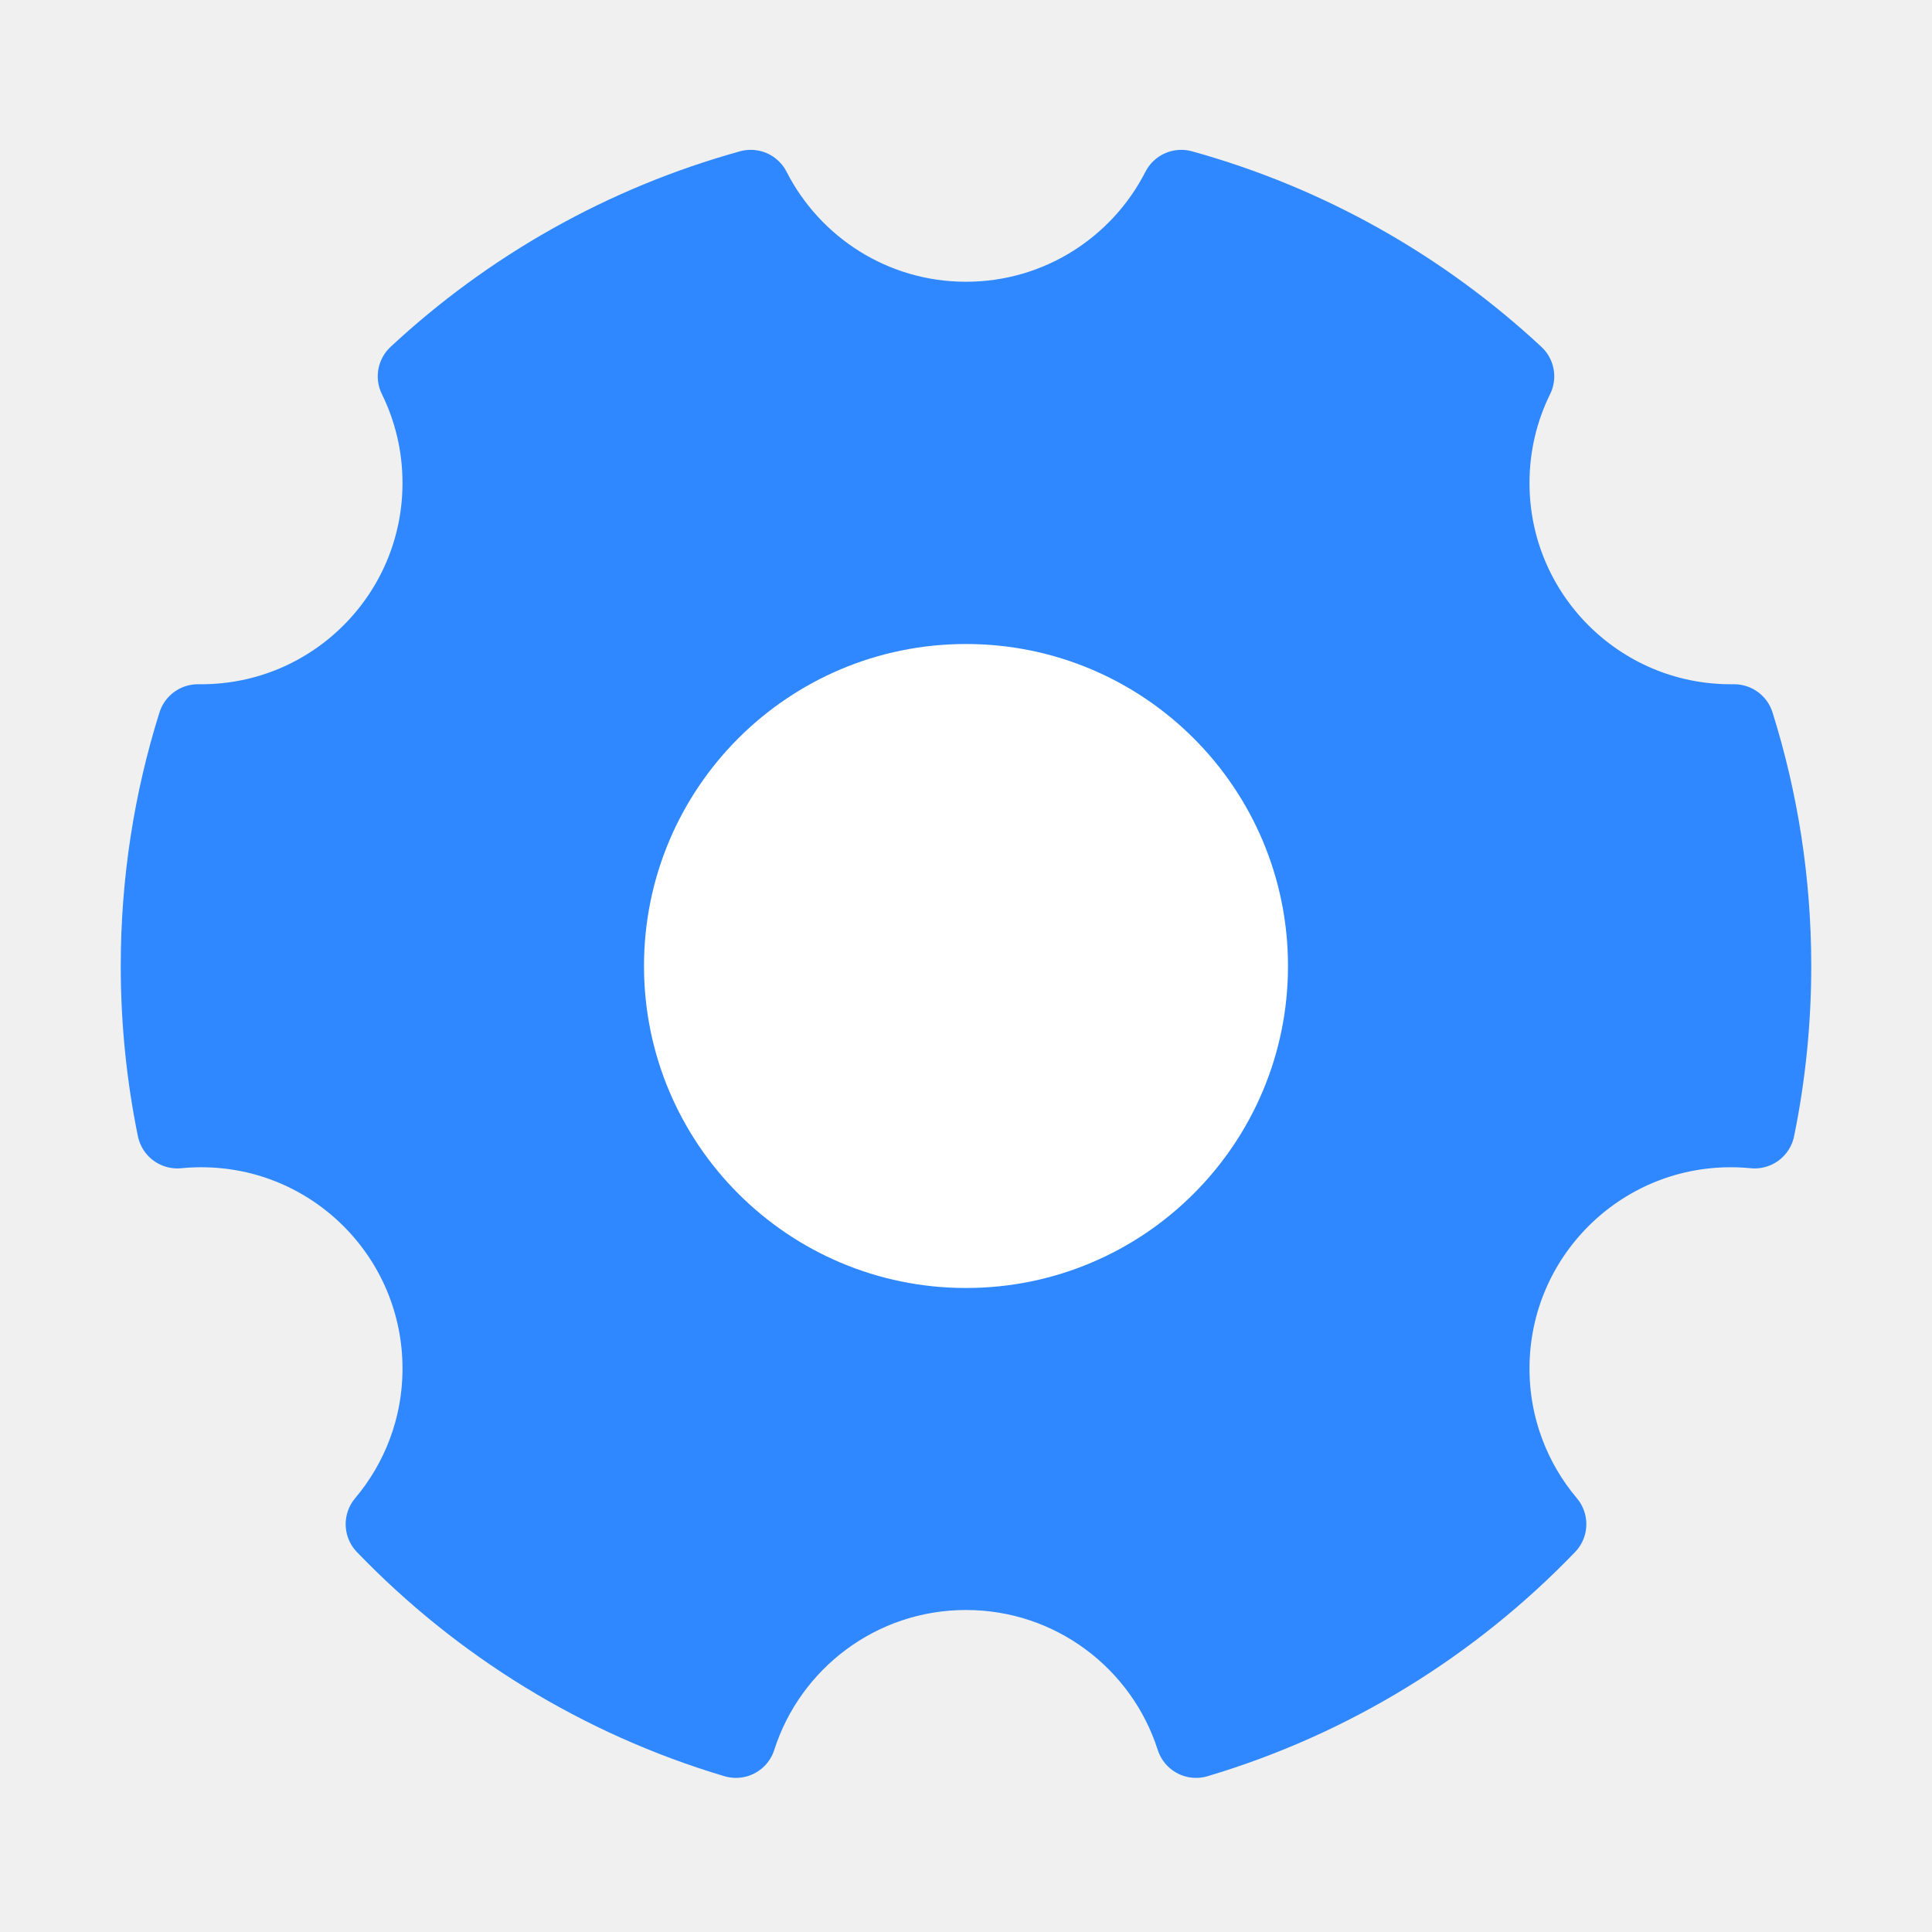
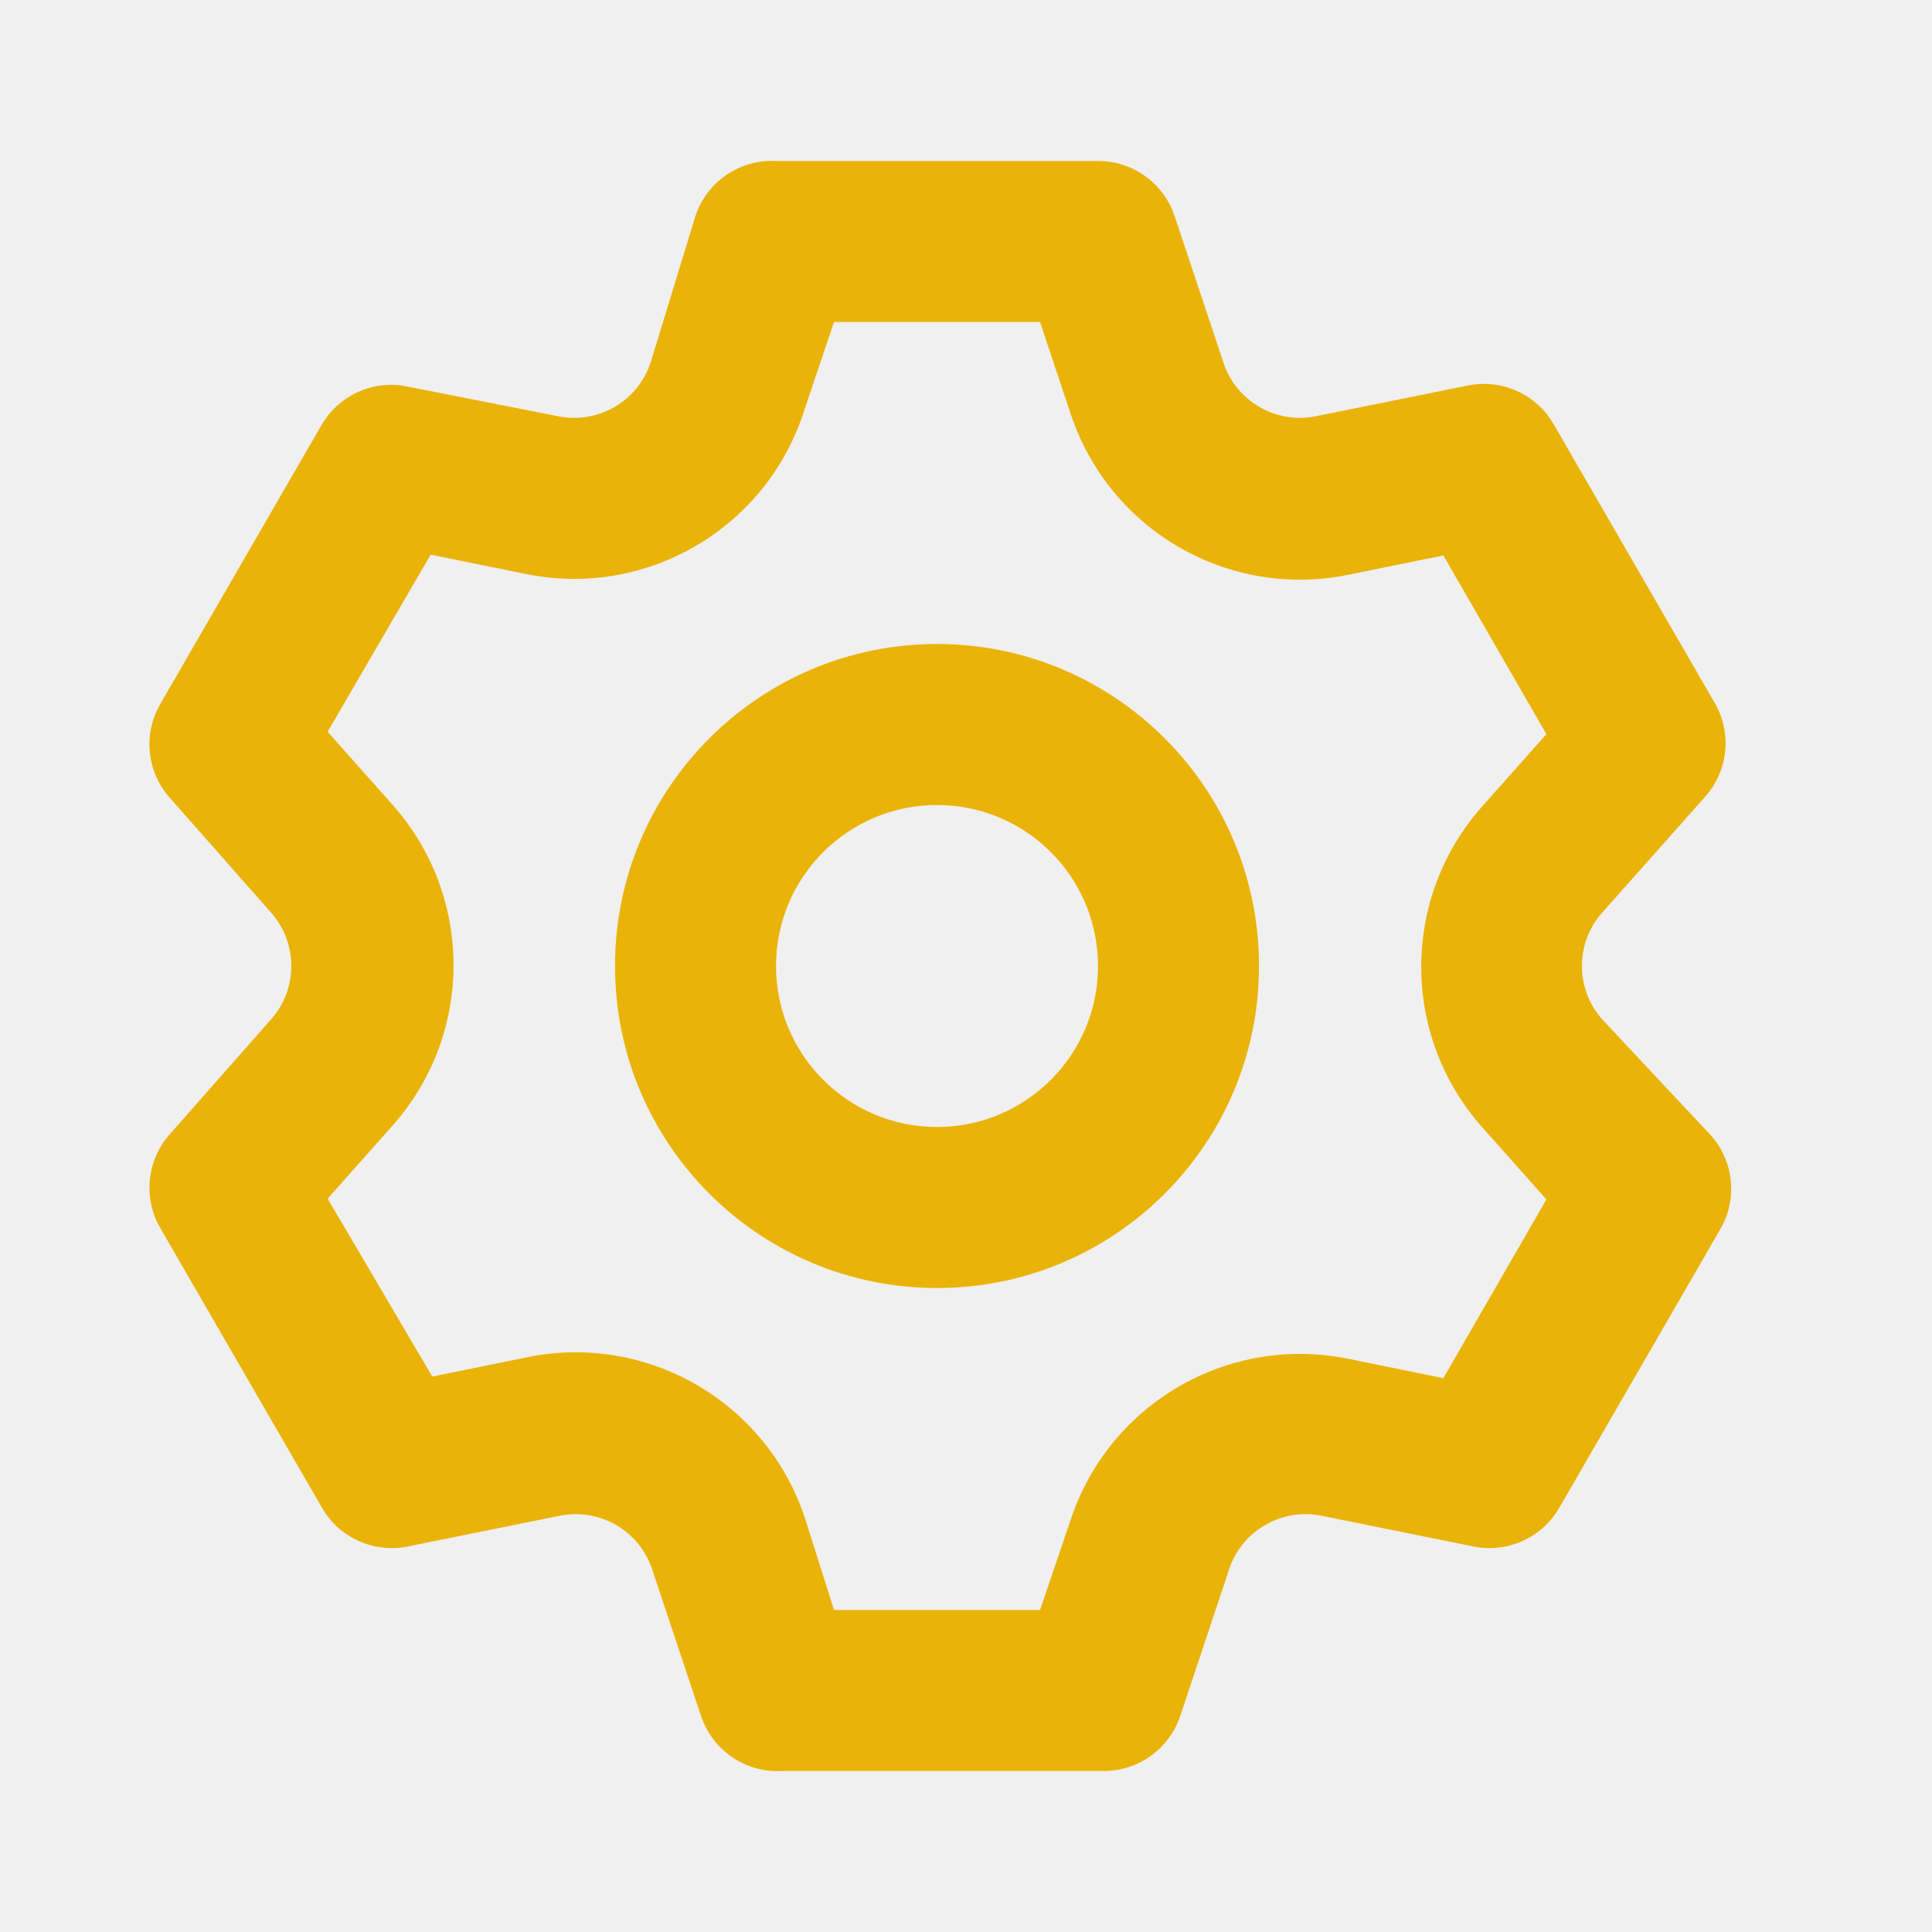
- <svg xmlns="http://www.w3.org/2000/svg" width="48" height="48" viewBox="0 0 48 48" fill="none">
-   <path d="M18.284 43.171C14.933 42.174 11.95 40.321 9.588 37.867C10.469 36.823 11 35.473 11 34C11 30.686 8.314 28 5 28C4.8 28 4.601 28.01 4.406 28.029C4.14 26.728 4 25.38 4 24C4 21.91 4.321 19.894 4.916 18C4.944 18 4.972 18 5 18C8.314 18 11 15.314 11 12C11 11.049 10.779 10.149 10.385 9.35C12.697 7.199 15.521 5.59 18.652 4.723C19.644 6.668 21.667 8 24 8C26.333 8 28.356 6.668 29.348 4.723C32.48 5.59 35.303 7.199 37.615 9.35C37.221 10.149 37 11.049 37 12C37 15.314 39.686 18 43 18C43.028 18 43.056 18 43.084 18C43.679 19.894 44 21.91 44 24C44 25.38 43.86 26.728 43.594 28.029C43.399 28.01 43.2 28 43 28C39.686 28 37 30.686 37 34C37 35.473 37.531 36.823 38.412 37.867C36.05 40.321 33.067 42.174 29.716 43.171C28.943 40.752 26.676 39 24 39C21.324 39 19.057 40.752 18.284 43.171Z" fill="#2F88FF" stroke="#2F88FF" stroke-width="2" stroke-linejoin="round" />
-   <path d="M24 31C27.866 31 31 27.866 31 24C31 20.134 27.866 17 24 17C20.134 17 17 20.134 17 24C17 27.866 20.134 31 24 31Z" fill="#FFF" stroke="#FFF" stroke-width="2" stroke-linejoin="round" />
+ <svg xmlns="http://www.w3.org/2000/svg" width="64" height="64" viewBox="0 0 24 24">
+   <path fill="#eab308" d="M19.9 12.66a1 1 0 0 1 0-1.32l1.28-1.44a1 1 0 0 0 .12-1.17l-2-3.46a1 1 0 0 0-1.07-.48l-1.88.38a1 1 0 0 1-1.15-.66l-.61-1.83a1 1 0 0 0-.95-.68h-4a1 1 0 0 0-1 .68l-.56 1.83a1 1 0 0 1-1.15.66L5 4.79a1 1 0 0 0-1 .48L2 8.73a1 1 0 0 0 .1 1.17l1.27 1.44a1 1 0 0 1 0 1.32L2.1 14.1a1 1 0 0 0-.1 1.17l2 3.46a1 1 0 0 0 1.07.48l1.88-.38a1 1 0 0 1 1.15.66l.61 1.83a1 1 0 0 0 1 .68h4a1 1 0 0 0 .95-.68l.61-1.83a1 1 0 0 1 1.15-.66l1.88.38a1 1 0 0 0 1.07-.48l2-3.46a1 1 0 0 0-.12-1.17ZM18.41 14l.8.9l-1.28 2.22l-1.18-.24a3 3 0 0 0-3.45 2L12.92 20h-2.56L10 18.86a3 3 0 0 0-3.45-2l-1.18.24l-1.3-2.21l.8-.9a3 3 0 0 0 0-4l-.8-.9l1.28-2.2l1.18.24a3 3 0 0 0 3.45-2L10.36 4h2.56l.38 1.14a3 3 0 0 0 3.45 2l1.18-.24l1.28 2.22l-.8.9a3 3 0 0 0 0 3.98m-6.77-6a4 4 0 1 0 4 4a4 4 0 0 0-4-4m0 6a2 2 0 1 1 2-2a2 2 0 0 1-2 2" />
</svg>
